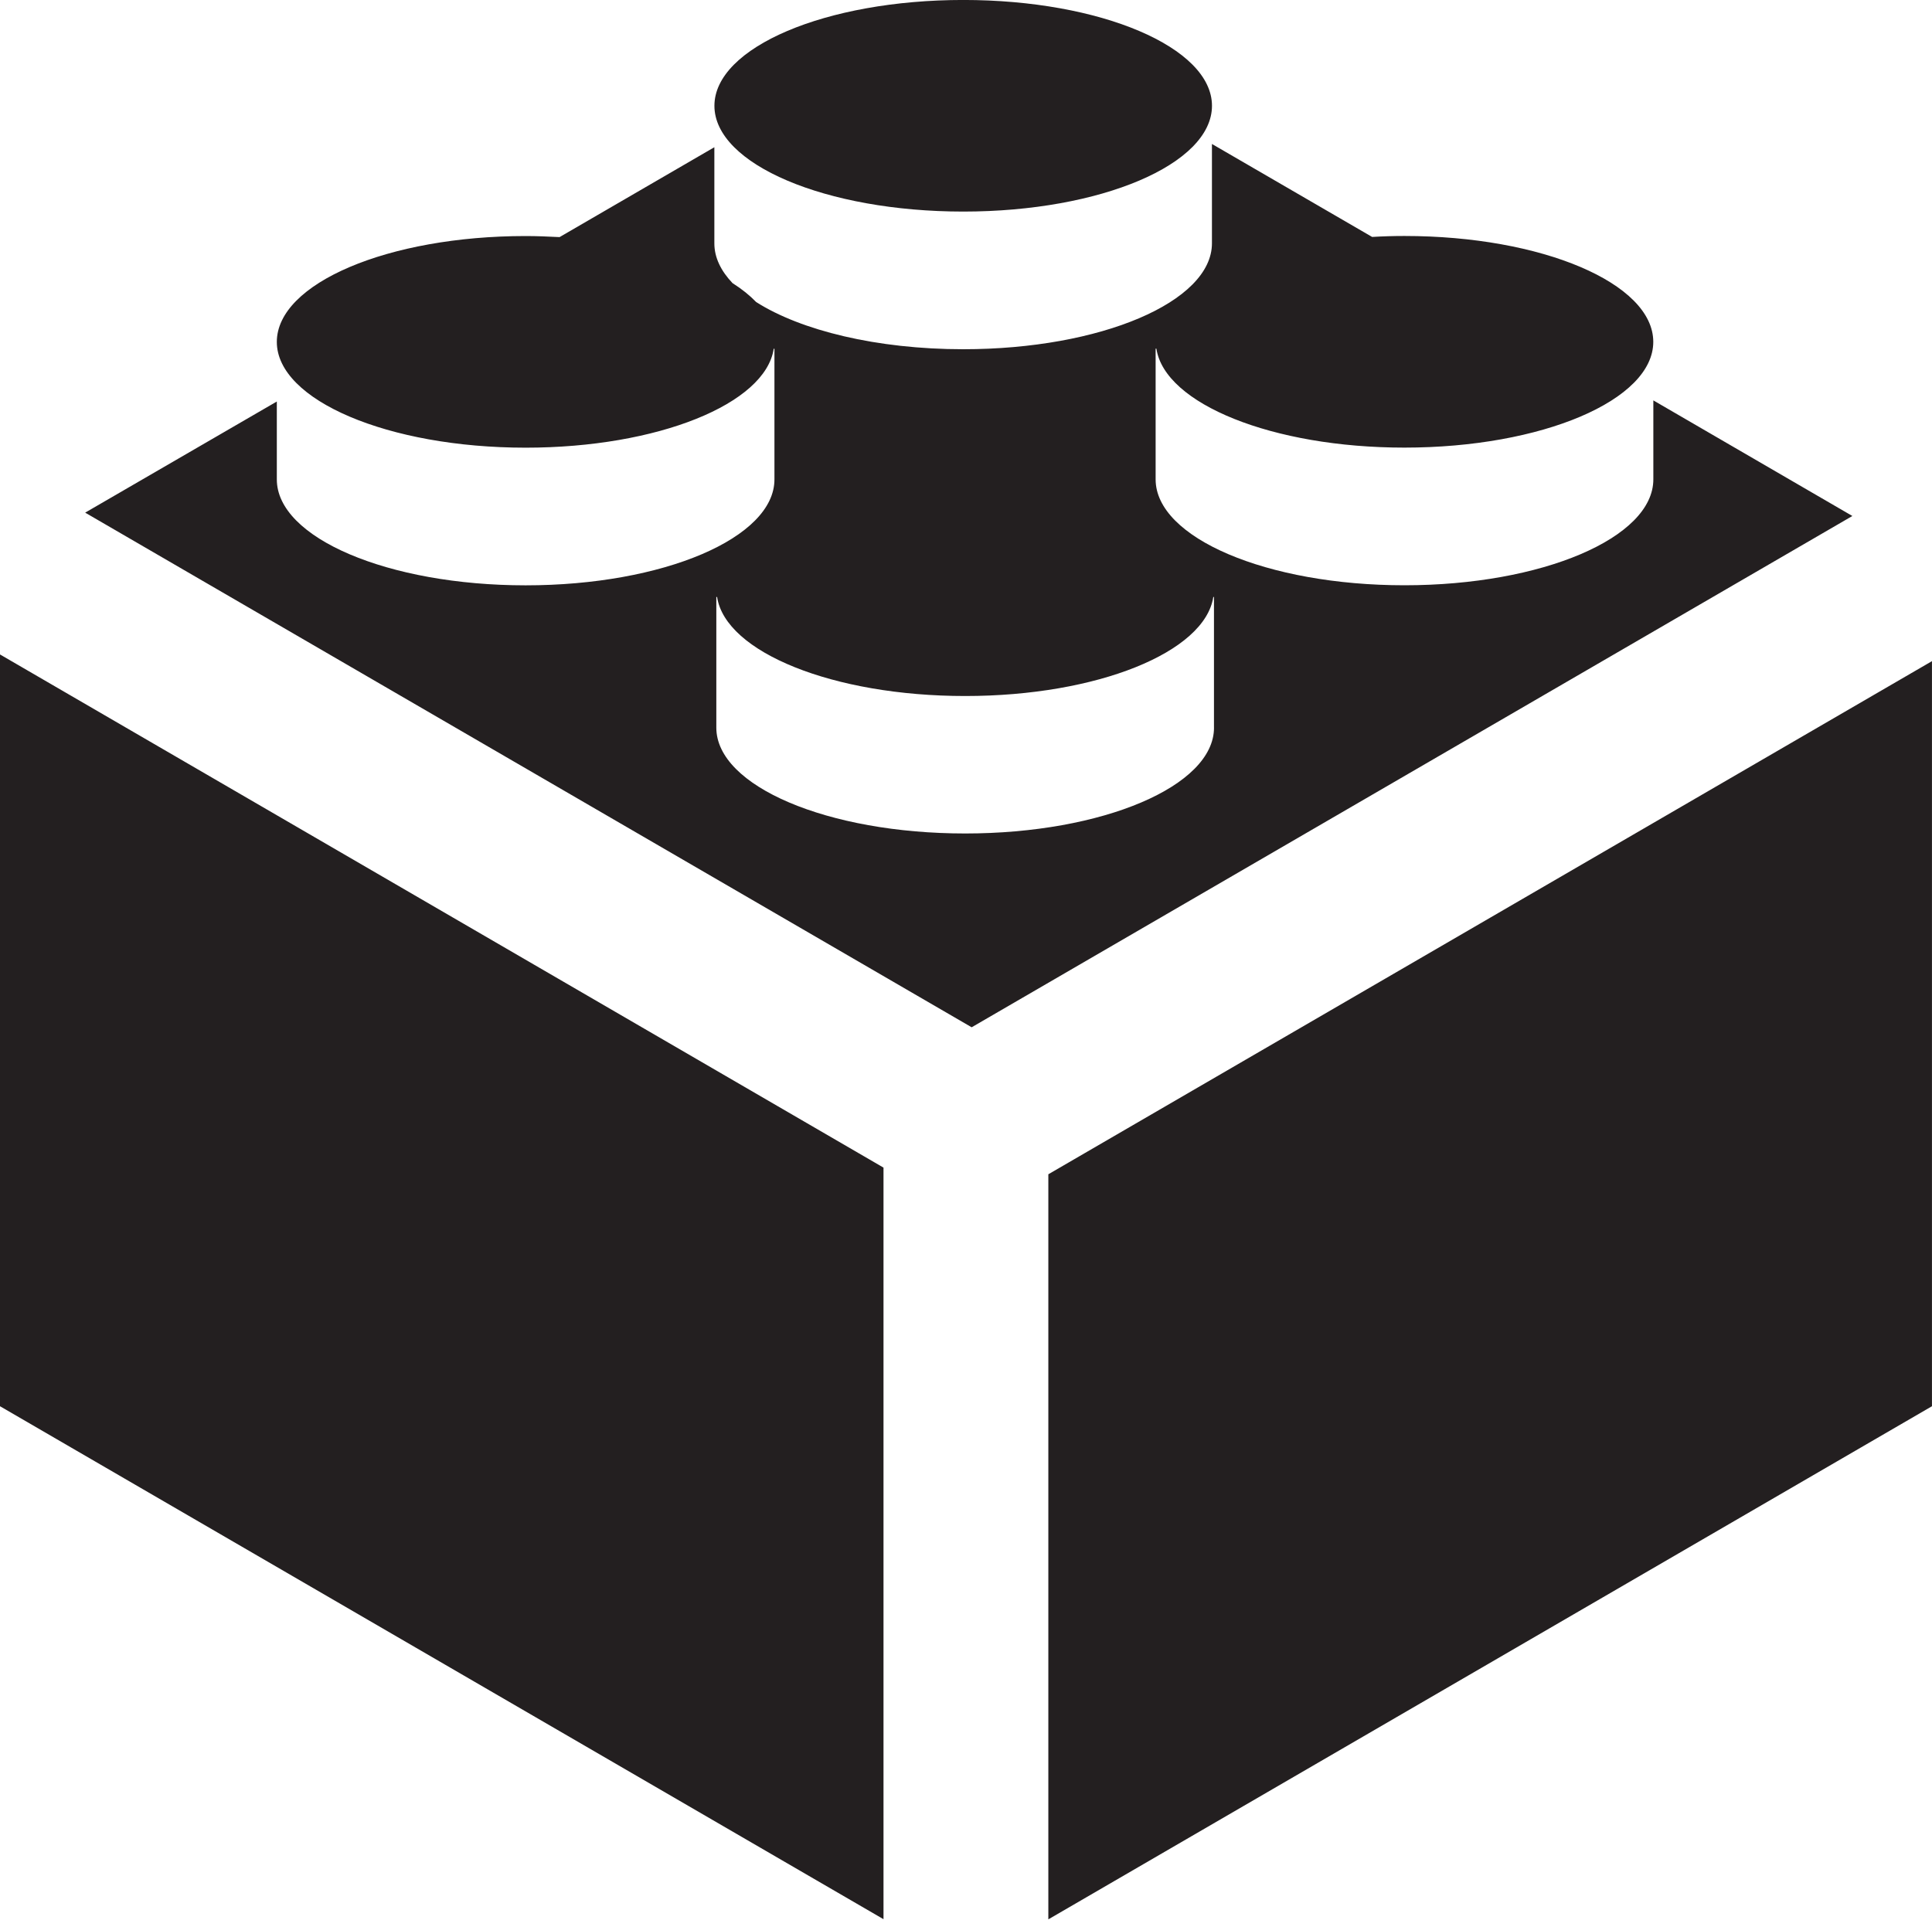
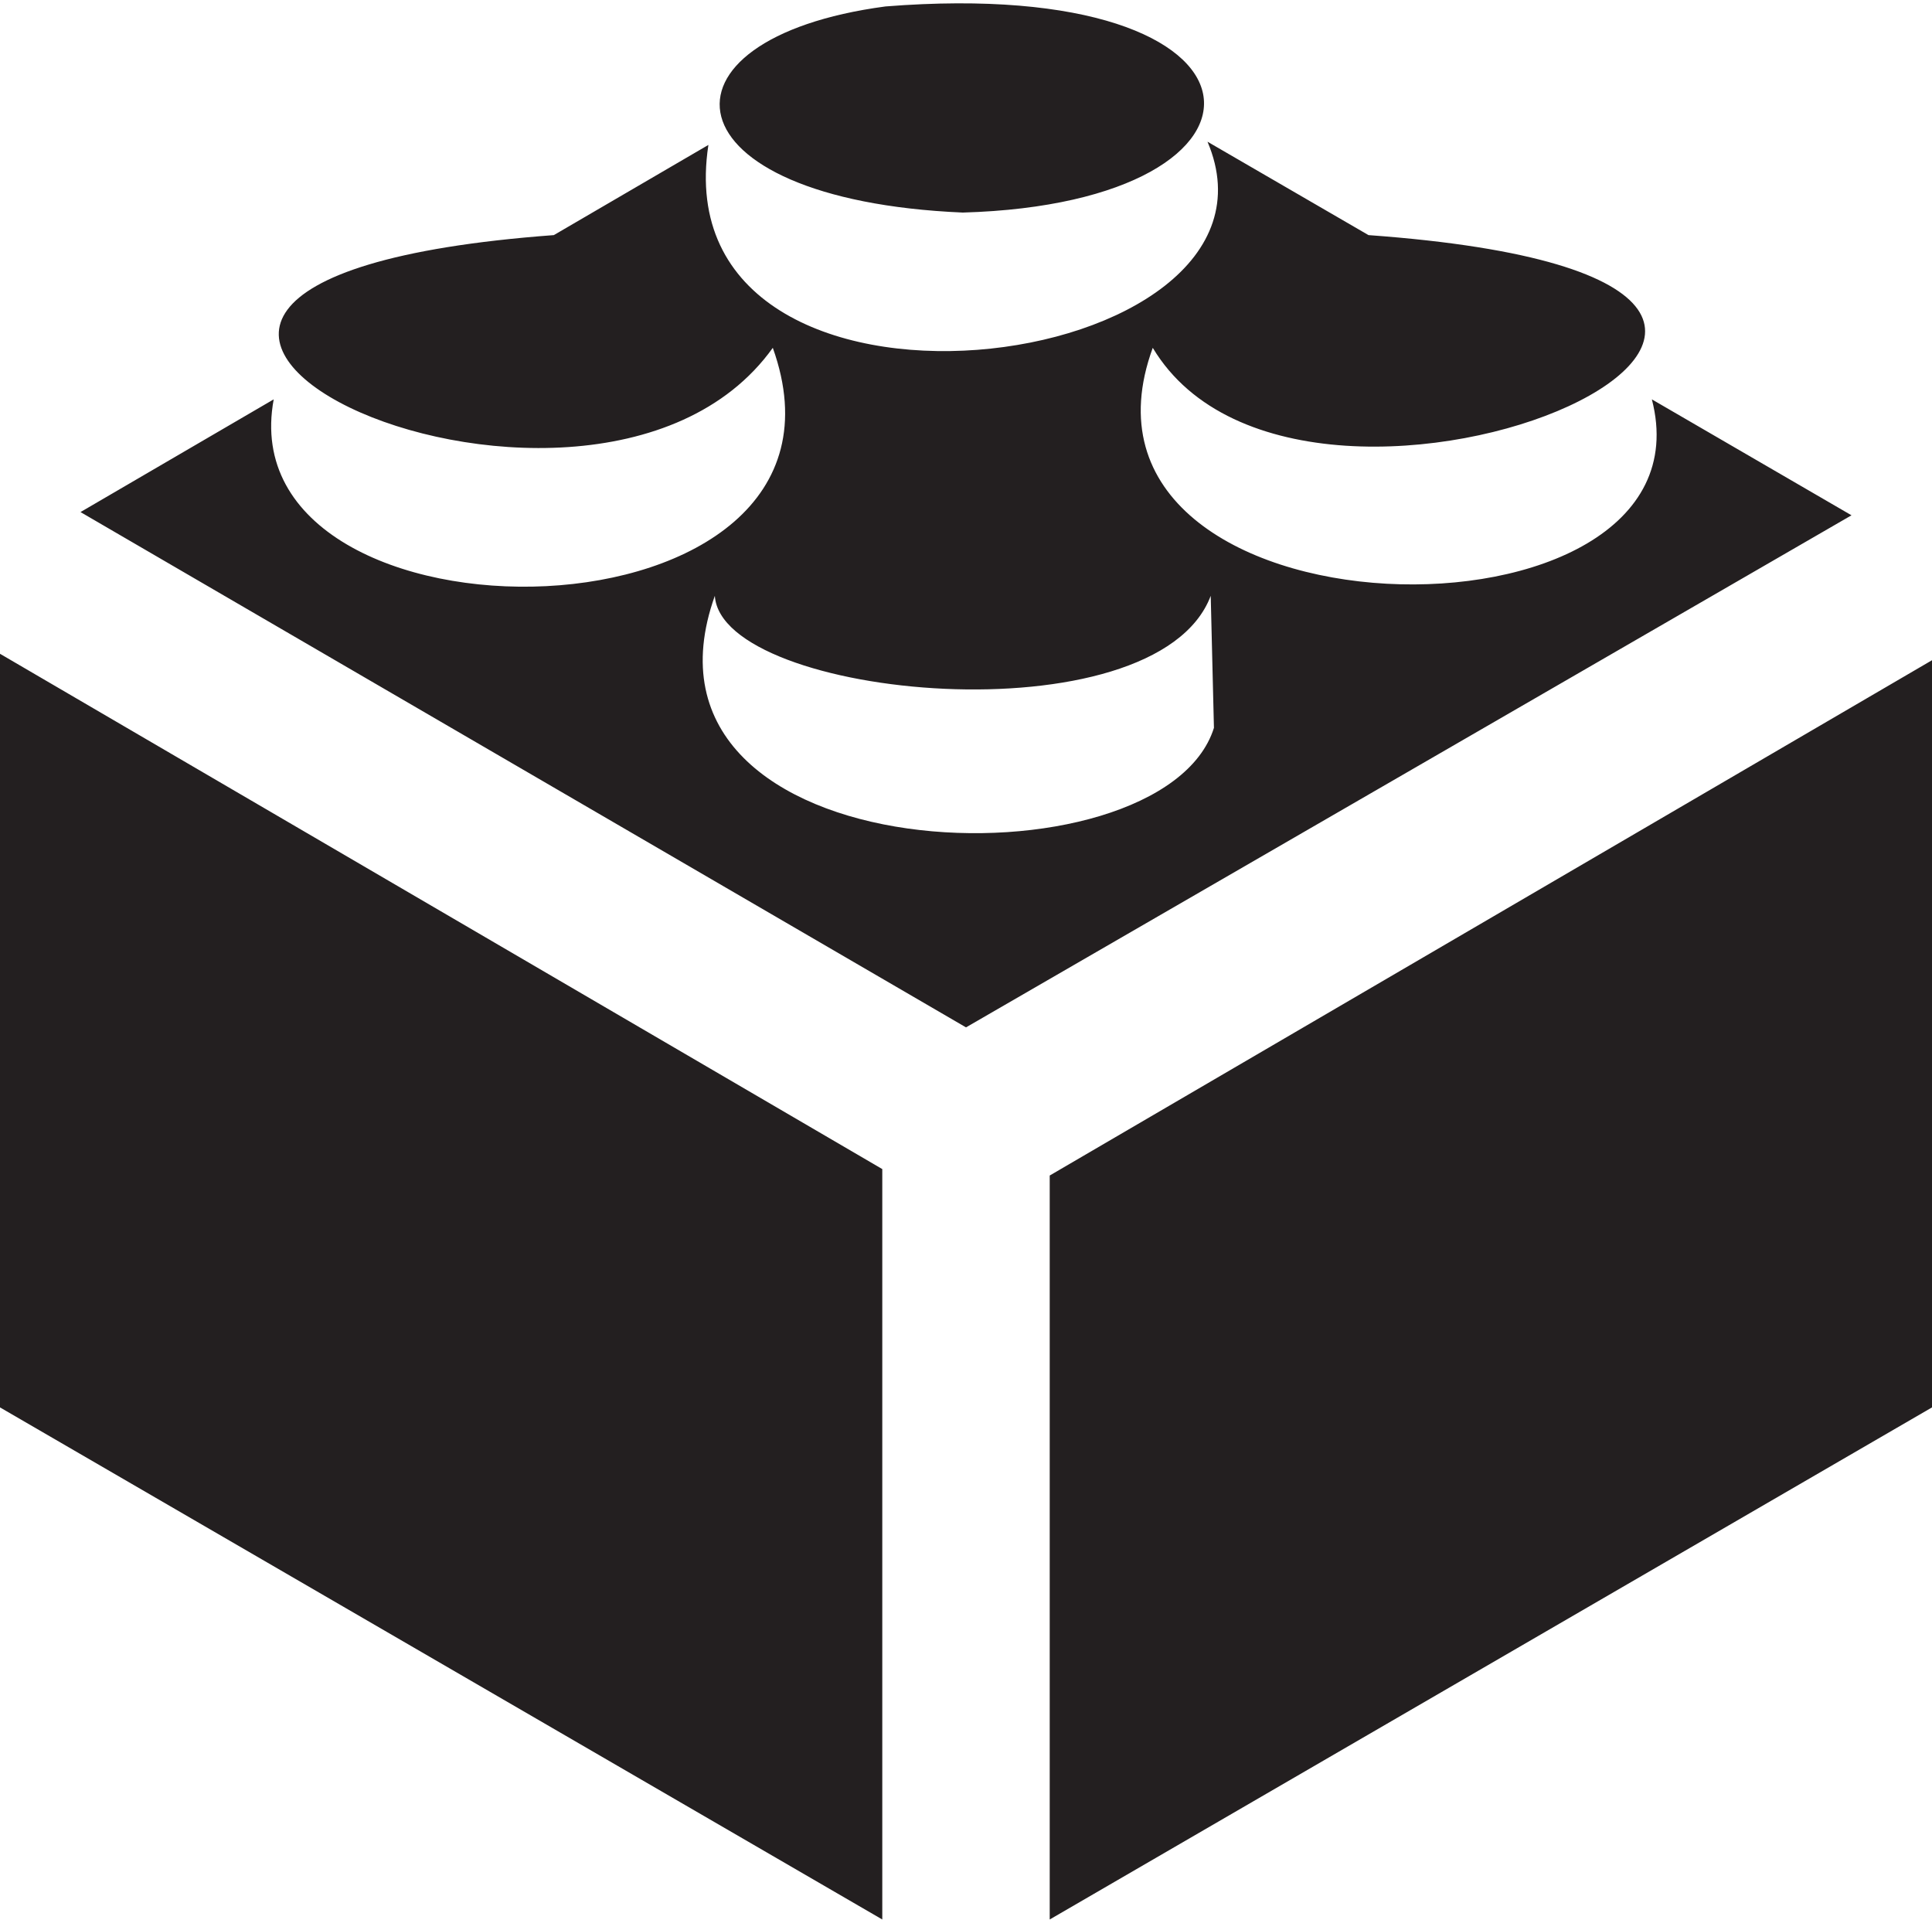
- <svg xmlns="http://www.w3.org/2000/svg" version="1.1" id="Layer_1" x="0px" y="0px" width="60px" height="59.62px" viewBox="226.001 226.19 60 59.62" enable-background="new 226.001 226.19 60 59.62" xml:space="preserve">
-   <path fill="#231F20" d="M226.001,269.871l27.438,15.934v-23.346l-27.438-15.94V269.871z M277.347,238.627v2.453 c0,1.817-3.458,3.29-7.73,3.29c-4.266,0-7.727-1.473-7.727-3.29v-4.059h0.024c0.26,1.714,3.604,3.073,7.702,3.073 c4.272,0,7.729-1.474,7.729-3.285c0-1.819-3.457-3.289-7.729-3.289c-0.339,0-0.675,0.01-1.002,0.03l-4.975-2.888v3.086 c0,1.817-3.454,3.29-7.723,3.29c-2.683,0-5.045-0.583-6.433-1.467c-0.196-0.203-0.439-0.401-0.732-0.586 c-0.363-0.381-0.565-0.797-0.565-1.236v-2.986l-4.807,2.792c-0.347-0.017-0.696-0.033-1.054-0.033c-4.267,0-7.727,1.469-7.727,3.289 c0,1.811,3.46,3.285,7.727,3.285c4.099,0,7.446-1.358,7.705-3.073h0.022v4.059c0,1.817-3.455,3.29-7.727,3.29 c-4.267,0-7.727-1.473-7.727-3.29v-2.42l-5.952,3.452l27.531,15.986l27.351-15.882L277.347,238.627z M263.703,248.793 c0,1.817-3.46,3.287-7.727,3.287c-4.269,0-7.729-1.47-7.729-3.287v-4.059h0.024c0.26,1.715,3.603,3.076,7.705,3.076 c4.101,0,7.443-1.361,7.705-3.076h0.021V248.793L263.703,248.793z M258.558,262.666v23.144L286,269.871v-23.144L258.558,262.666z  M255.917,232.762c4.269,0,7.723-1.47,7.723-3.286c0-1.814-3.454-3.287-7.723-3.287c-4.27,0-7.729,1.472-7.729,3.287 C248.187,231.292,251.647,232.762,255.917,232.762" />
+ <svg xmlns="http://www.w3.org/2000/svg" version="1.1" id="Layer_1" x="0px" y="0px" viewBox="0 0 60 59.6" style="enable-background:new 0 0 60 59.6;" xml:space="preserve">
+   <style type="text/css">
+ 	.st0{fill:#231F20;}
+ </style>
+   <path class="st0" d="M0,43.7l27.4,15.9V36.3L0,20.3V43.7z M51.3,12.4c2.1,8.1-18.9,7.7-15.5-1.6h0c4.8,8,27.4-2,6.7-3.5l-5-2.9  c3.1,7.3-17,9.9-15.5,0.1l-4.8,2.8C-3,8.8,18.2,18.9,24,10.8h0c3.4,9.5-17,9.7-15.5,1.6l-6,3.5l27.5,16L57.5,16L51.3,12.4z   M37.7,22.6c-1.6,5.1-18.6,4.6-15.5-4.1h0c0.2,3.2,13.7,4.5,15.4,0h0L37.7,22.6L37.7,22.6z M32.6,36.5v23.1L60,43.7V20.5L32.6,36.5z   M29.9,6.6c10.5-0.3,10.2-7.4-2.4-6.4C20,1.2,20.6,6.2,29.9,6.6" />
</svg>
